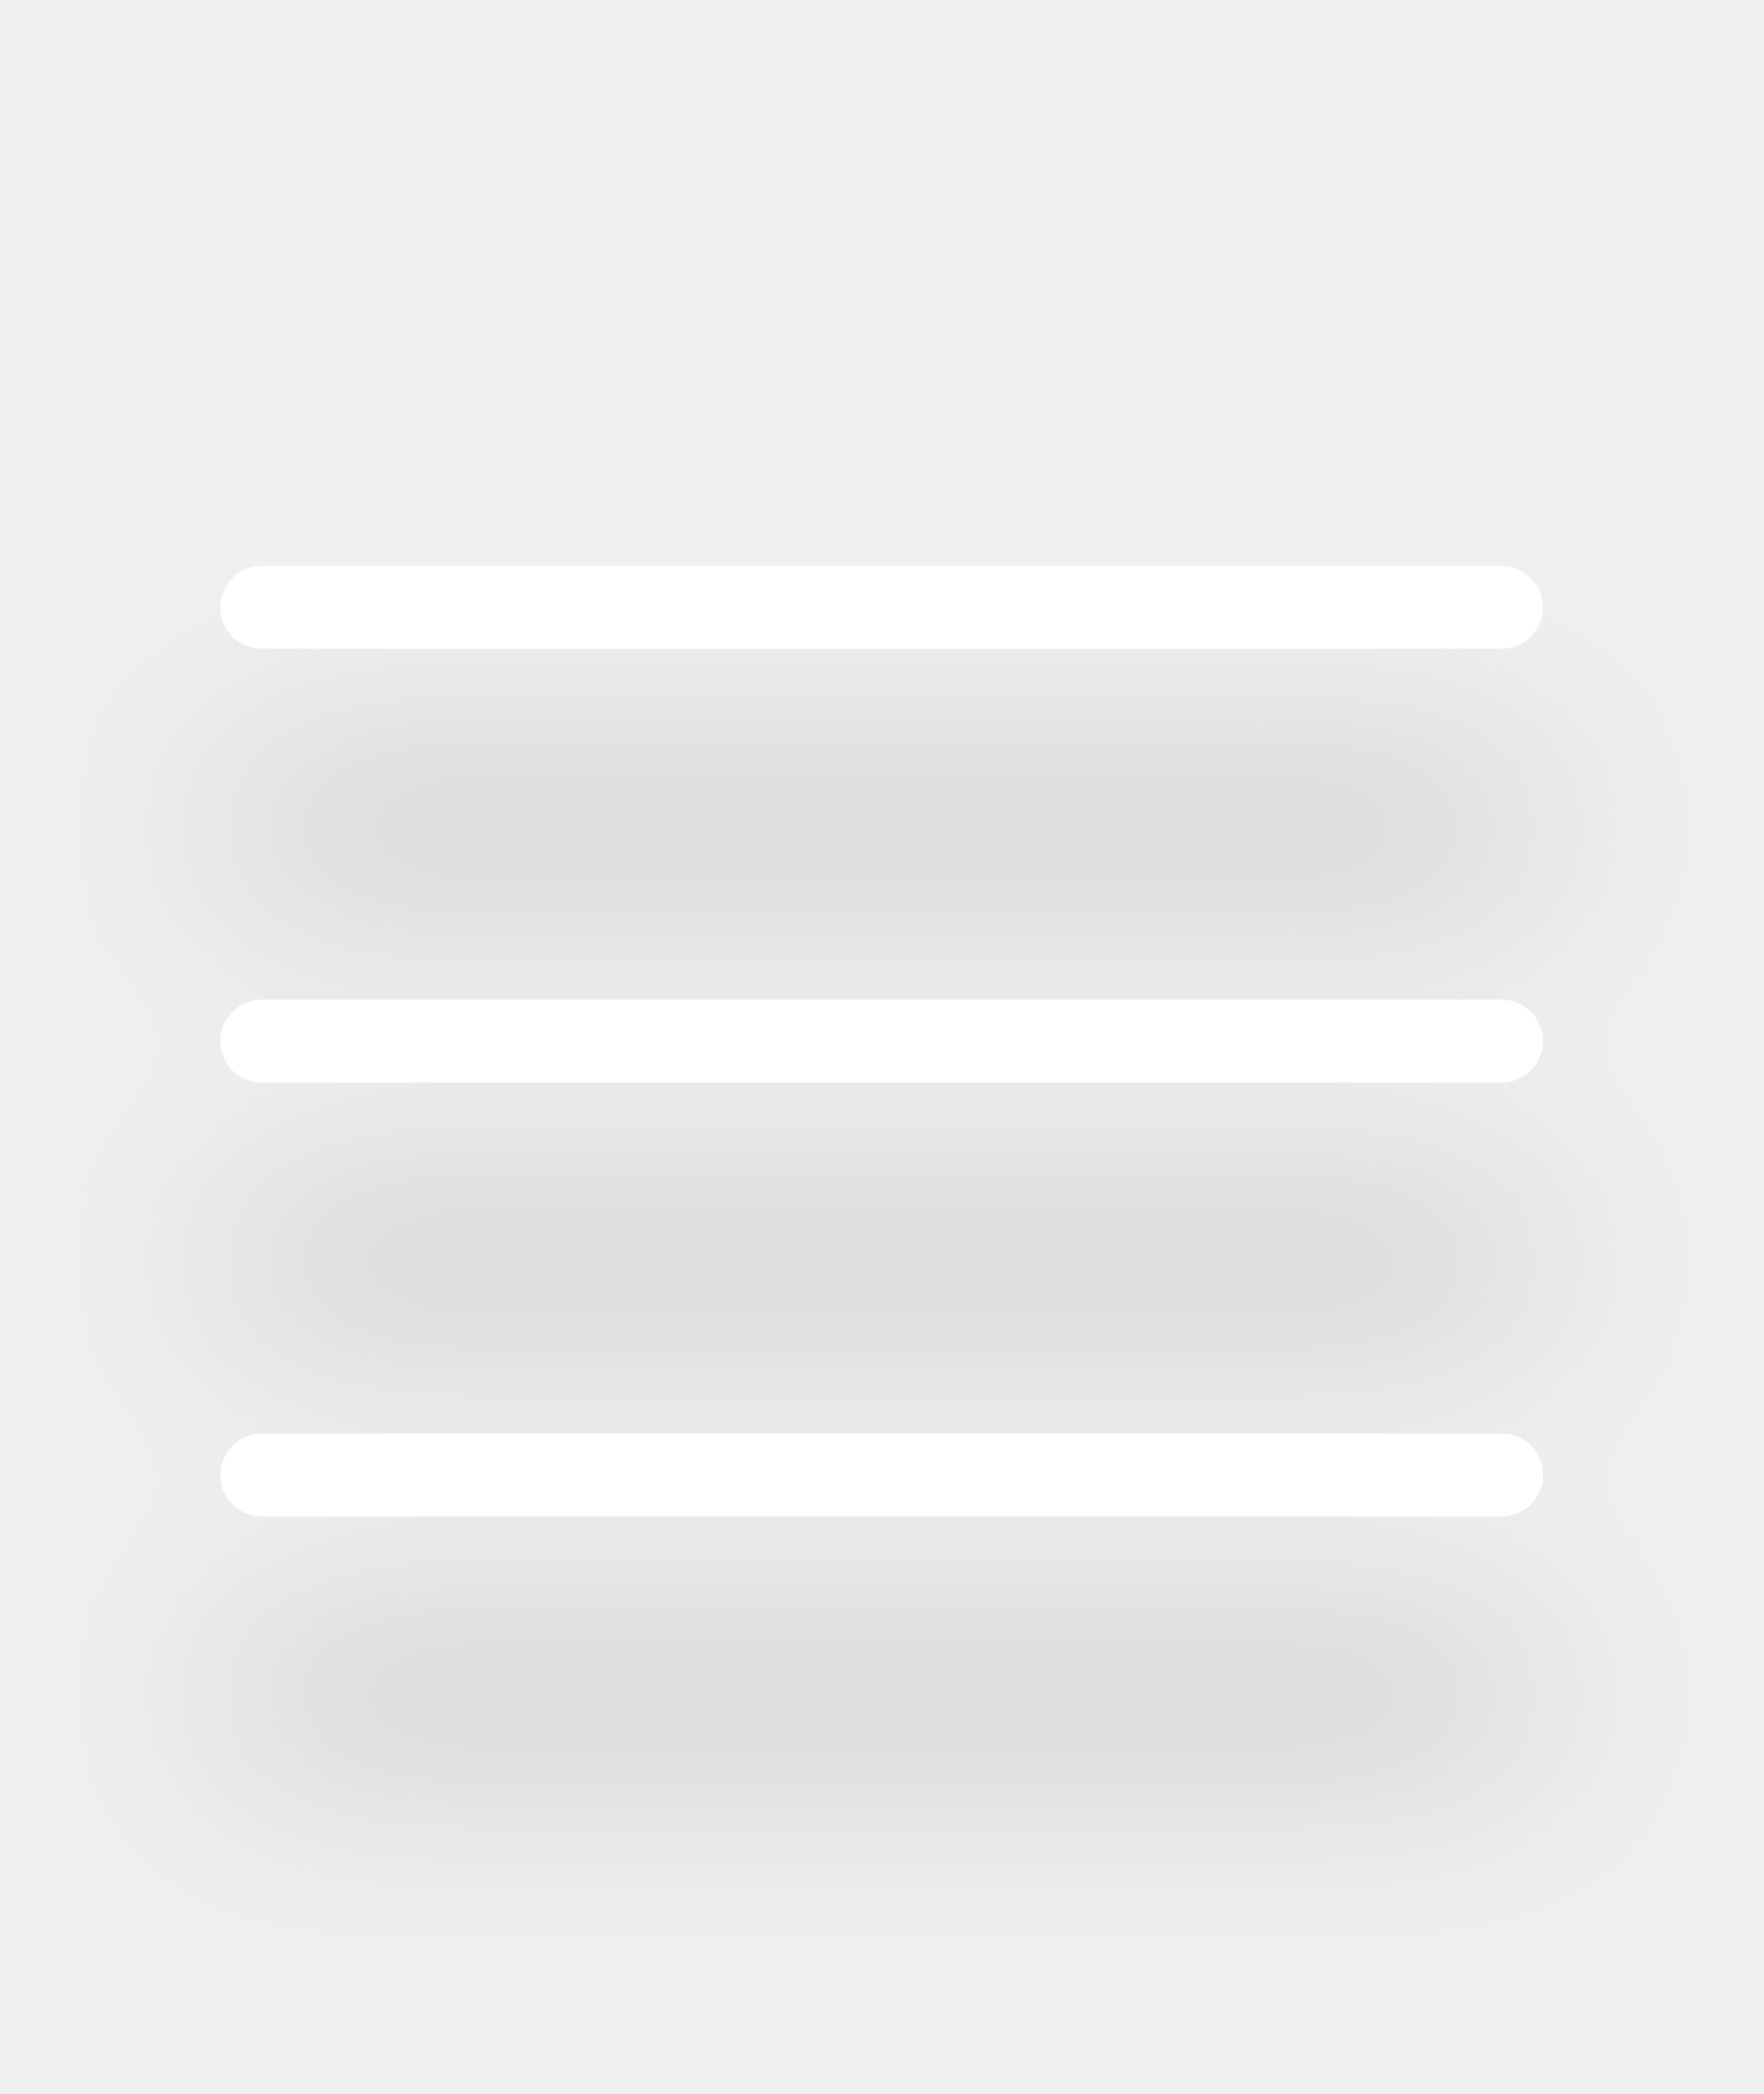
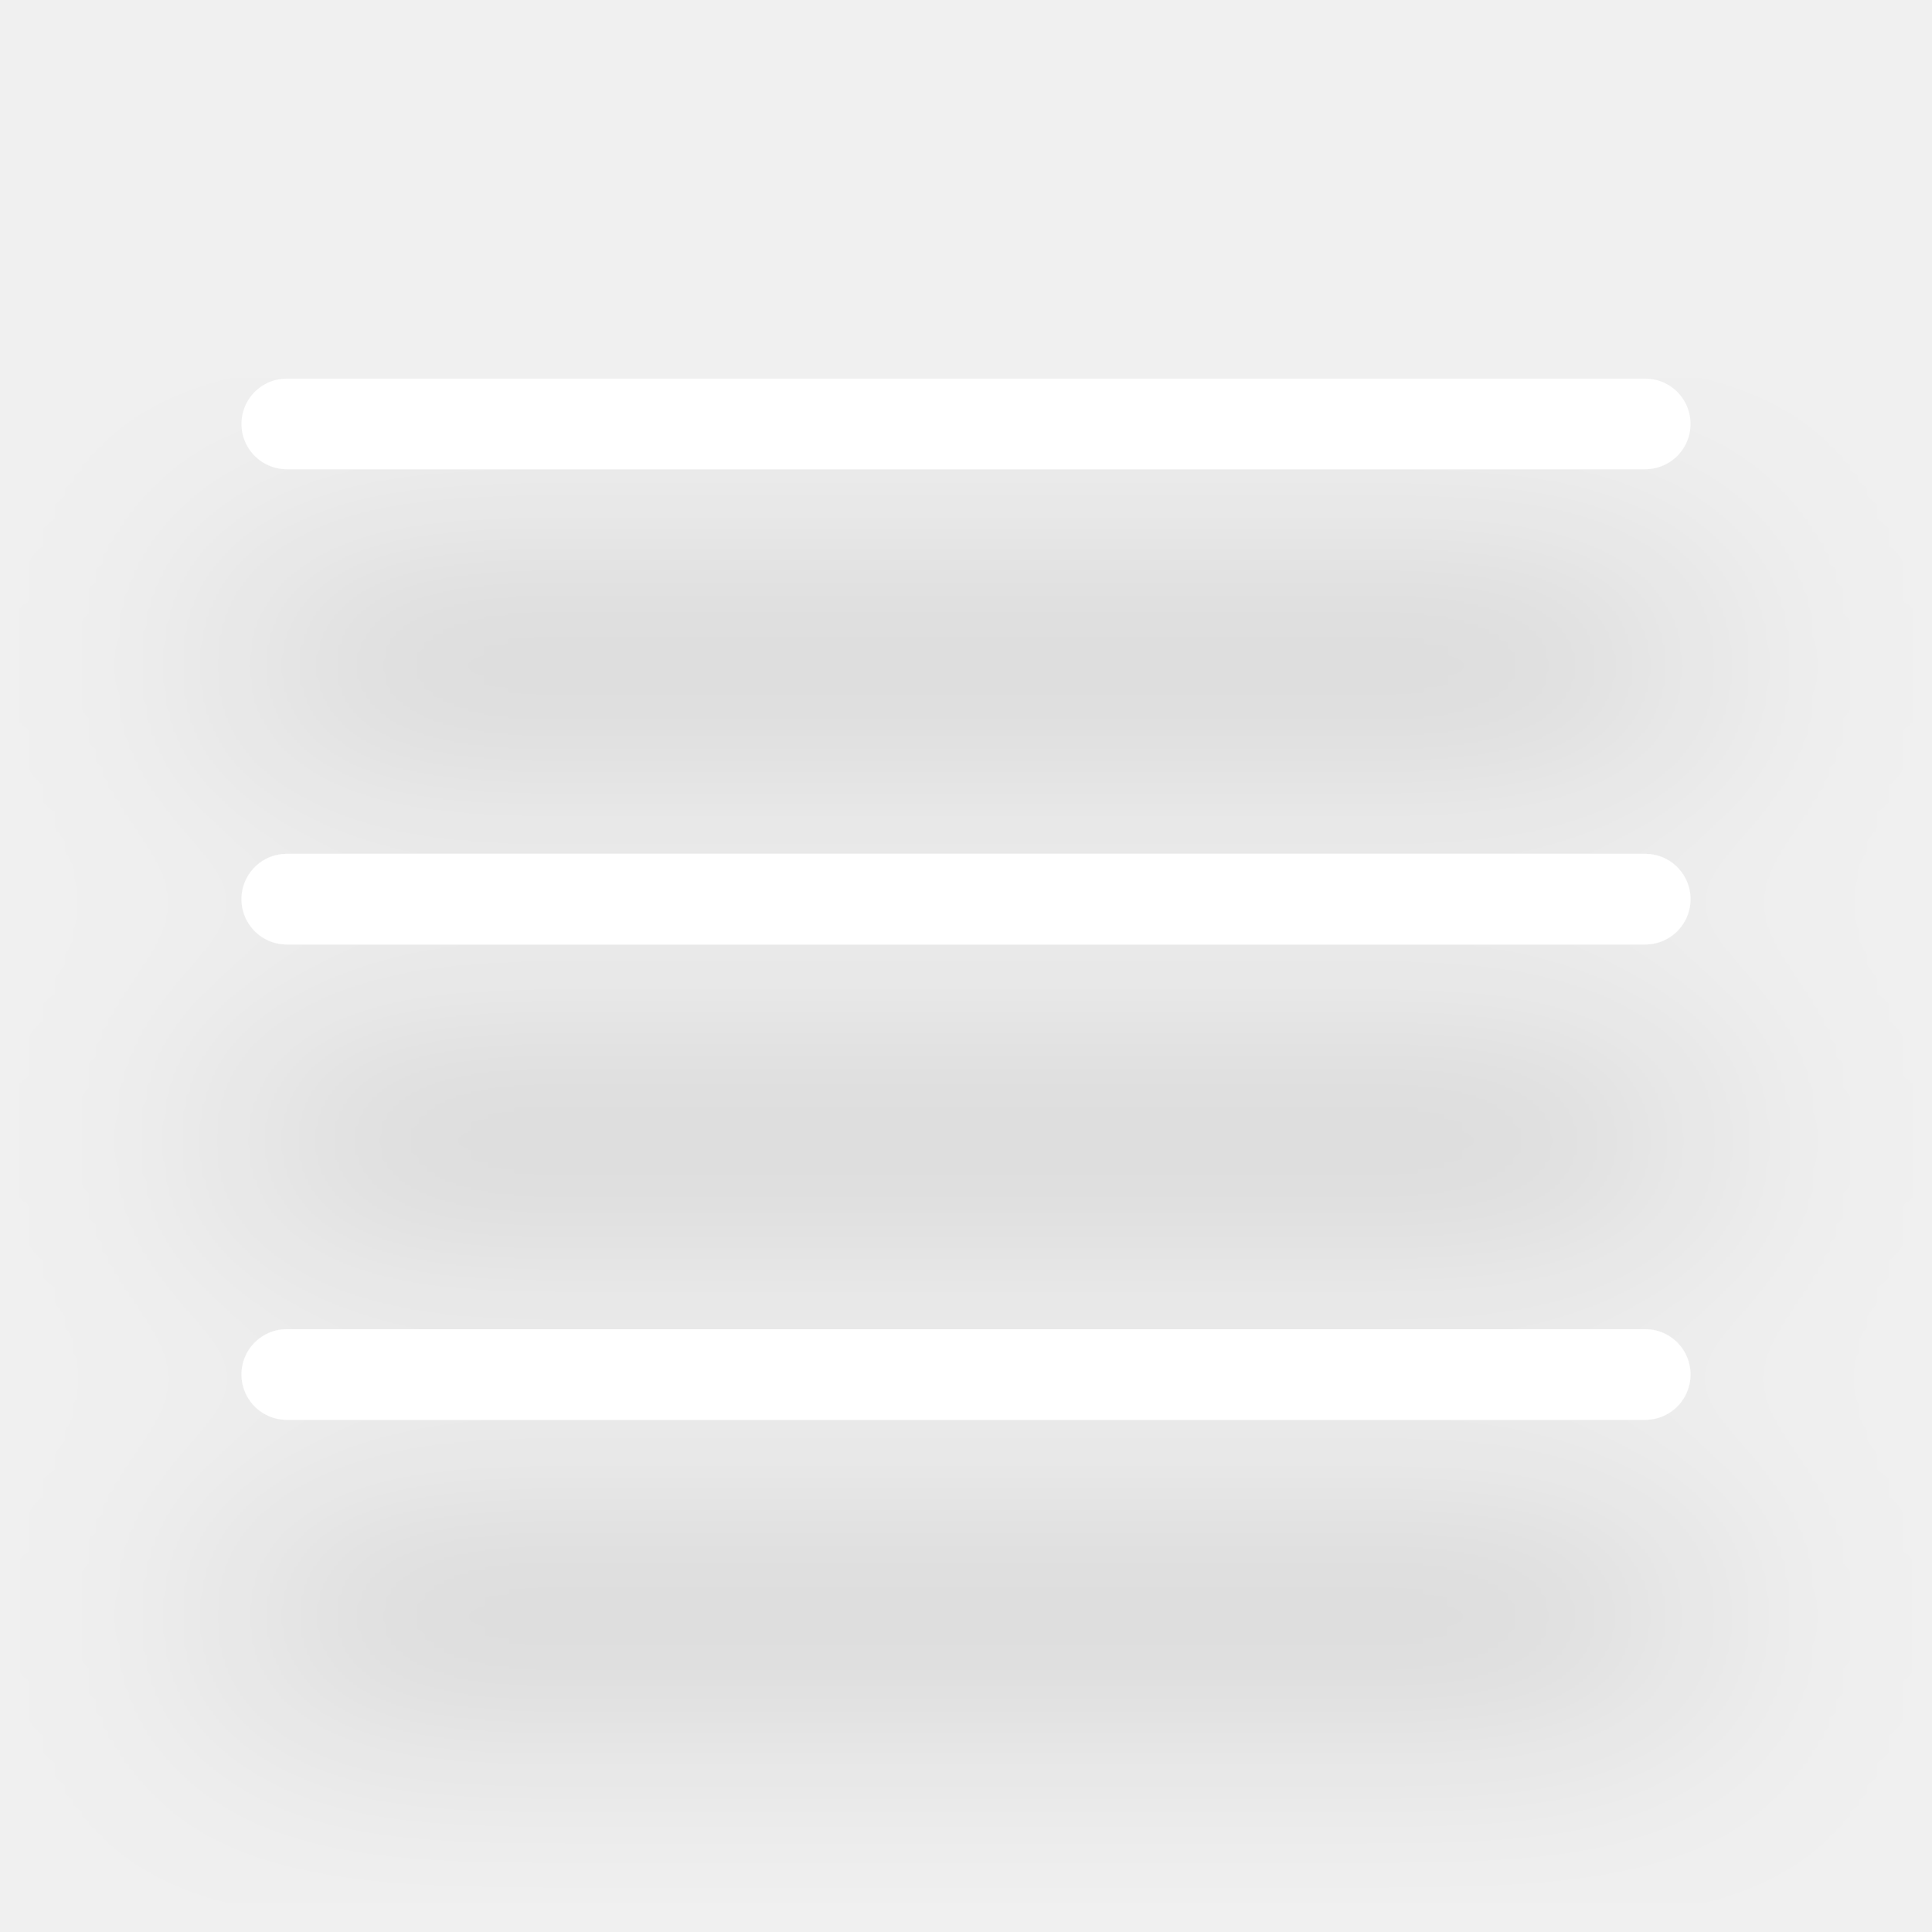
- <svg xmlns="http://www.w3.org/2000/svg" width="32" height="38" viewBox="0 0 32 38" fill="none">
-   <g filter="url(#filter0_d_84_190)">
-     <path d="M4.75 11.021H27.25" stroke="white" stroke-width="1.5" stroke-linecap="round" />
-     <path d="M4.75 18.893H27.25" stroke="white" stroke-width="1.5" stroke-linecap="round" />
-     <path d="M4.75 26.766H27.25" stroke="white" stroke-width="1.5" stroke-linecap="round" />
+ <svg xmlns="http://www.w3.org/2000/svg" viewBox="0 0 32 32" fill="none">
+   <g filter="url(#filter0_d_80_40)">
+     <path d="M4.75 7.021H27.25" stroke="white" stroke-width="1.5" stroke-linecap="round" />
+     <path d="M4.75 14.893H27.25" stroke="white" stroke-width="1.5" stroke-linecap="round" />
+     <path d="M4.75 22.766H27.25" stroke="white" stroke-width="1.5" stroke-linecap="round" />
  </g>
  <defs>
-     <filter id="filter0_d_84_190" x="0" y="10.271" width="32" height="25.245" filterUnits="userSpaceOnUse" color-interpolation-filters="sRGB">
+     <filter id="filter0_d_80_40" x="0" y="6.271" width="32" height="25.245" filterUnits="userSpaceOnUse" color-interpolation-filters="sRGB">
      <feFlood flood-opacity="0" result="BackgroundImageFix" />
      <feColorMatrix in="SourceAlpha" type="matrix" values="0 0 0 0 0 0 0 0 0 0 0 0 0 0 0 0 0 0 127 0" result="hardAlpha" />
      <feOffset dy="4" />
      <feGaussianBlur stdDeviation="2" />
      <feComposite in2="hardAlpha" operator="out" />
      <feColorMatrix type="matrix" values="0 0 0 0 0 0 0 0 0 0 0 0 0 0 0 0 0 0 0.25 0" />
-       <feBlend mode="normal" in2="BackgroundImageFix" result="effect1_dropShadow_84_190" />
-       <feBlend mode="normal" in="SourceGraphic" in2="effect1_dropShadow_84_190" result="shape" />
+       <feBlend mode="normal" in2="BackgroundImageFix" result="effect1_dropShadow_80_40" />
+       <feBlend mode="normal" in="SourceGraphic" in2="effect1_dropShadow_80_40" result="shape" />
    </filter>
  </defs>
</svg>
